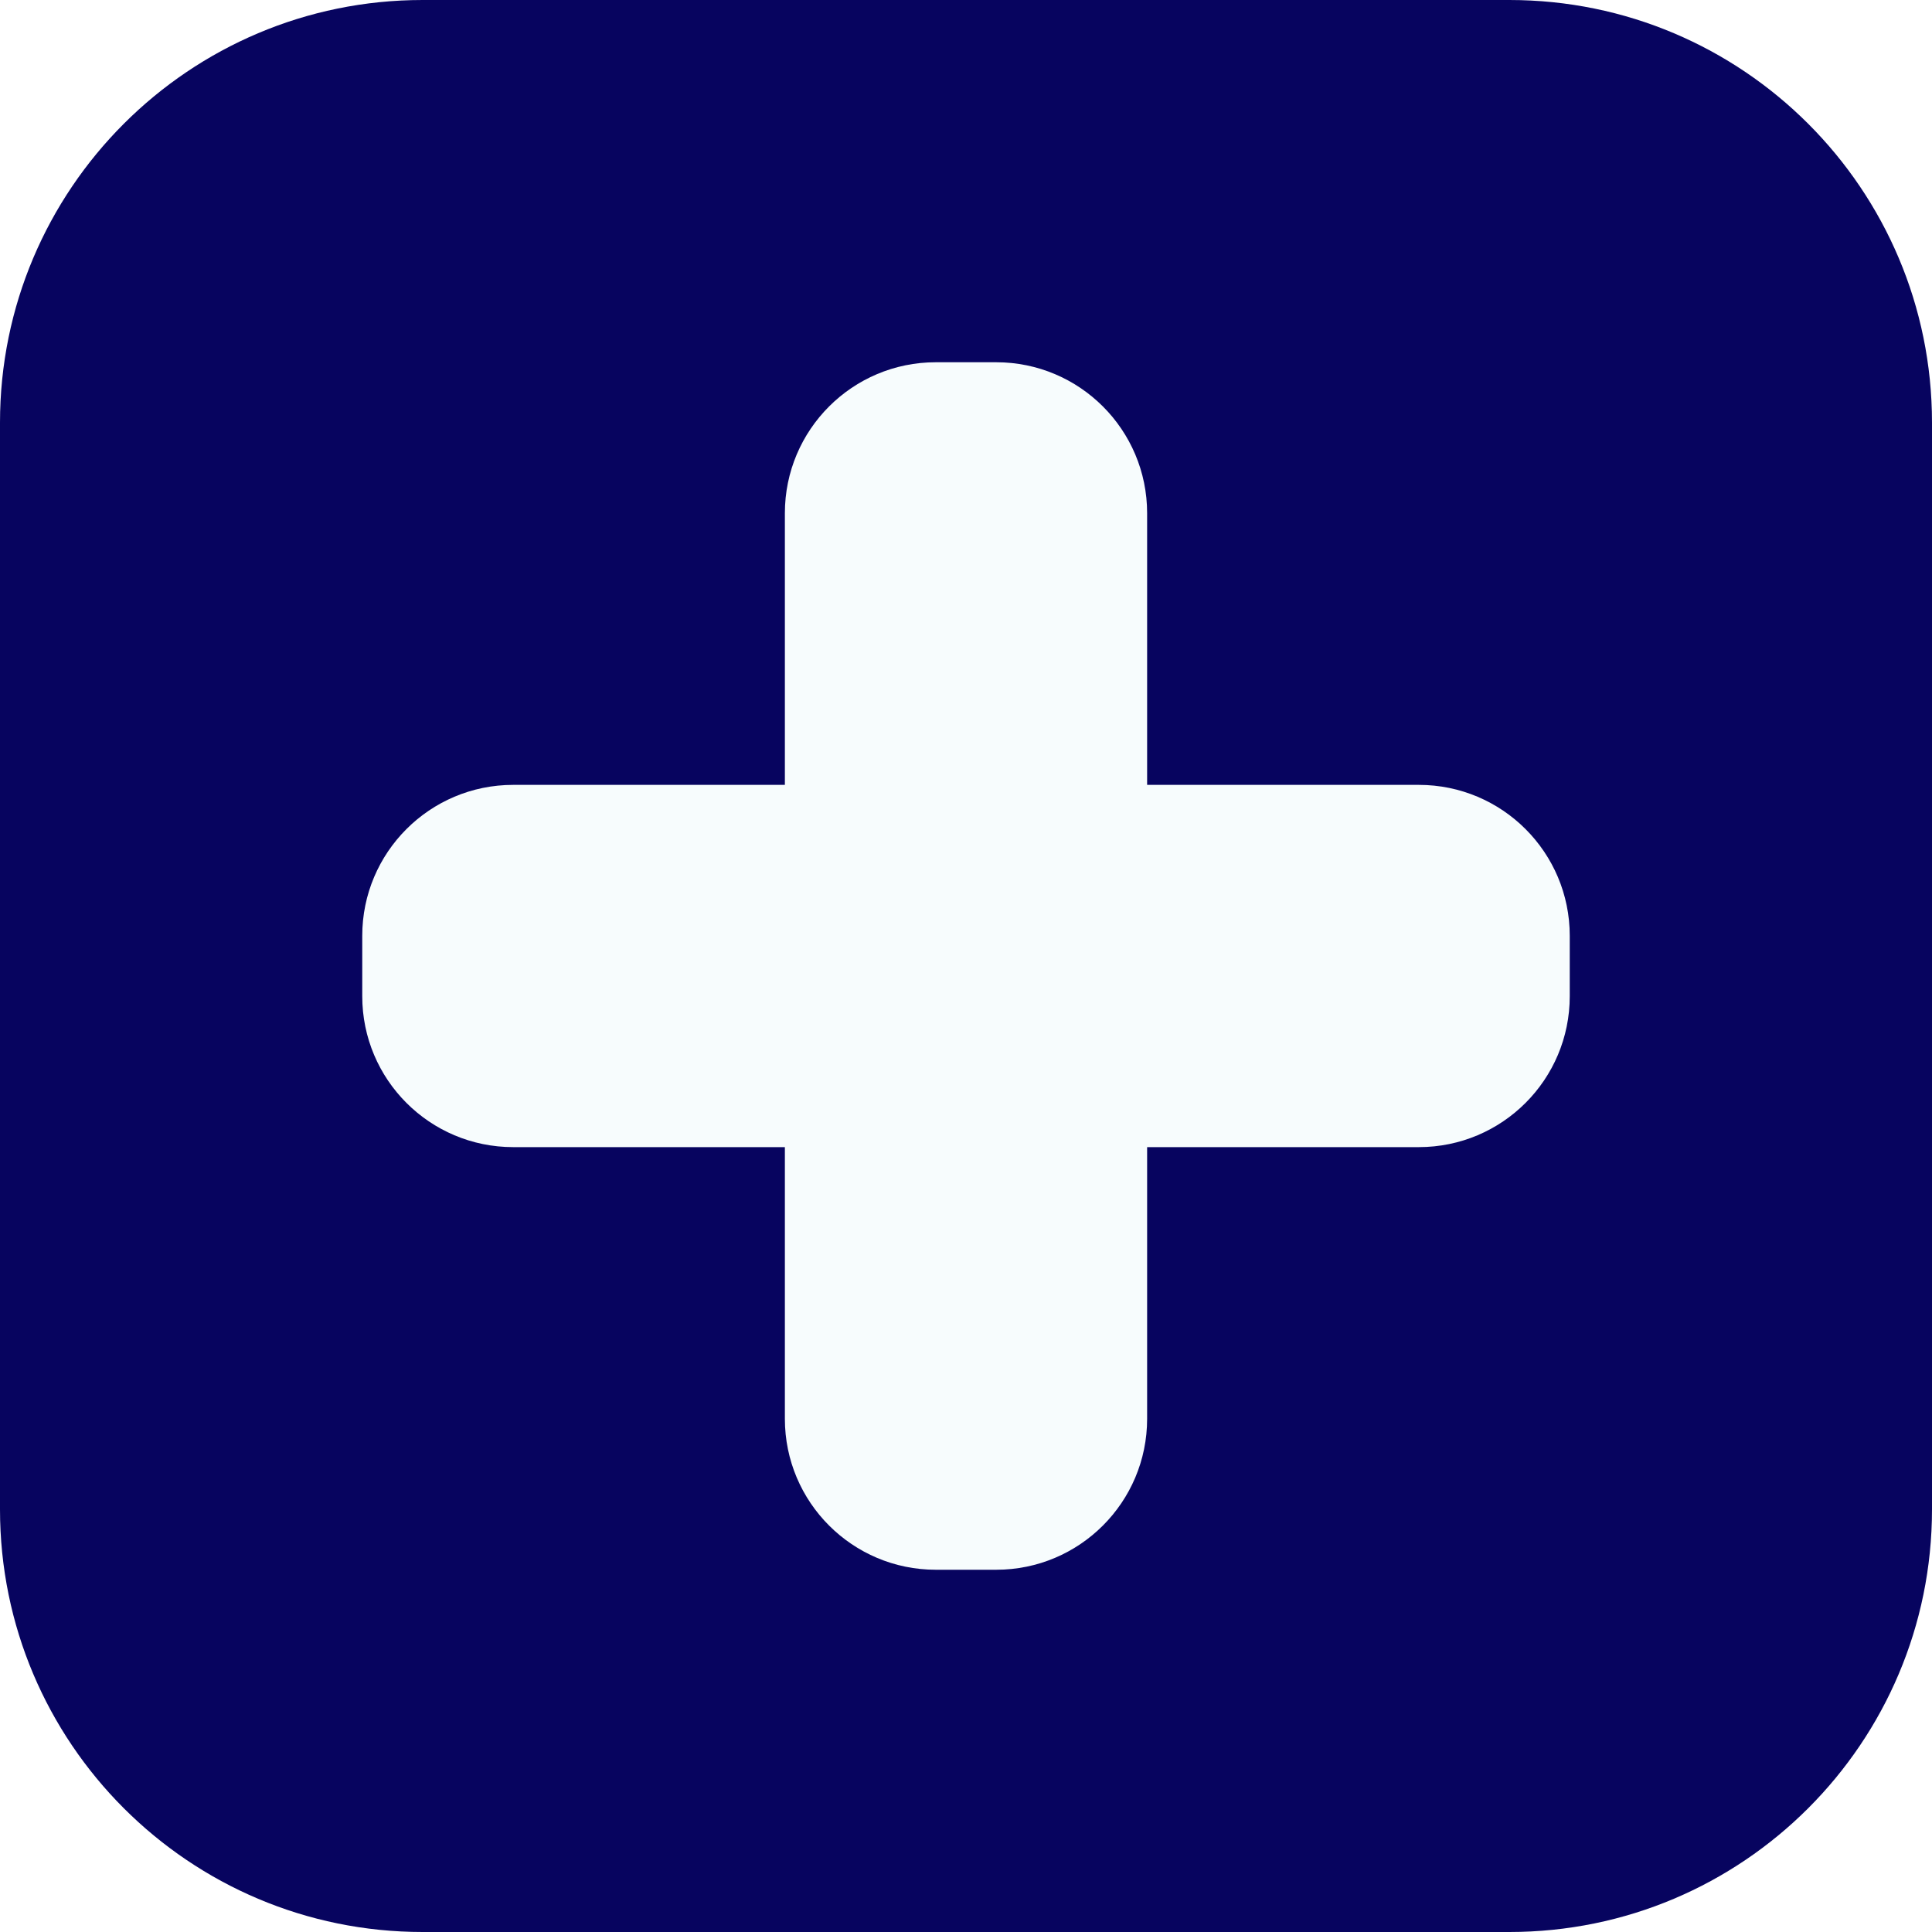
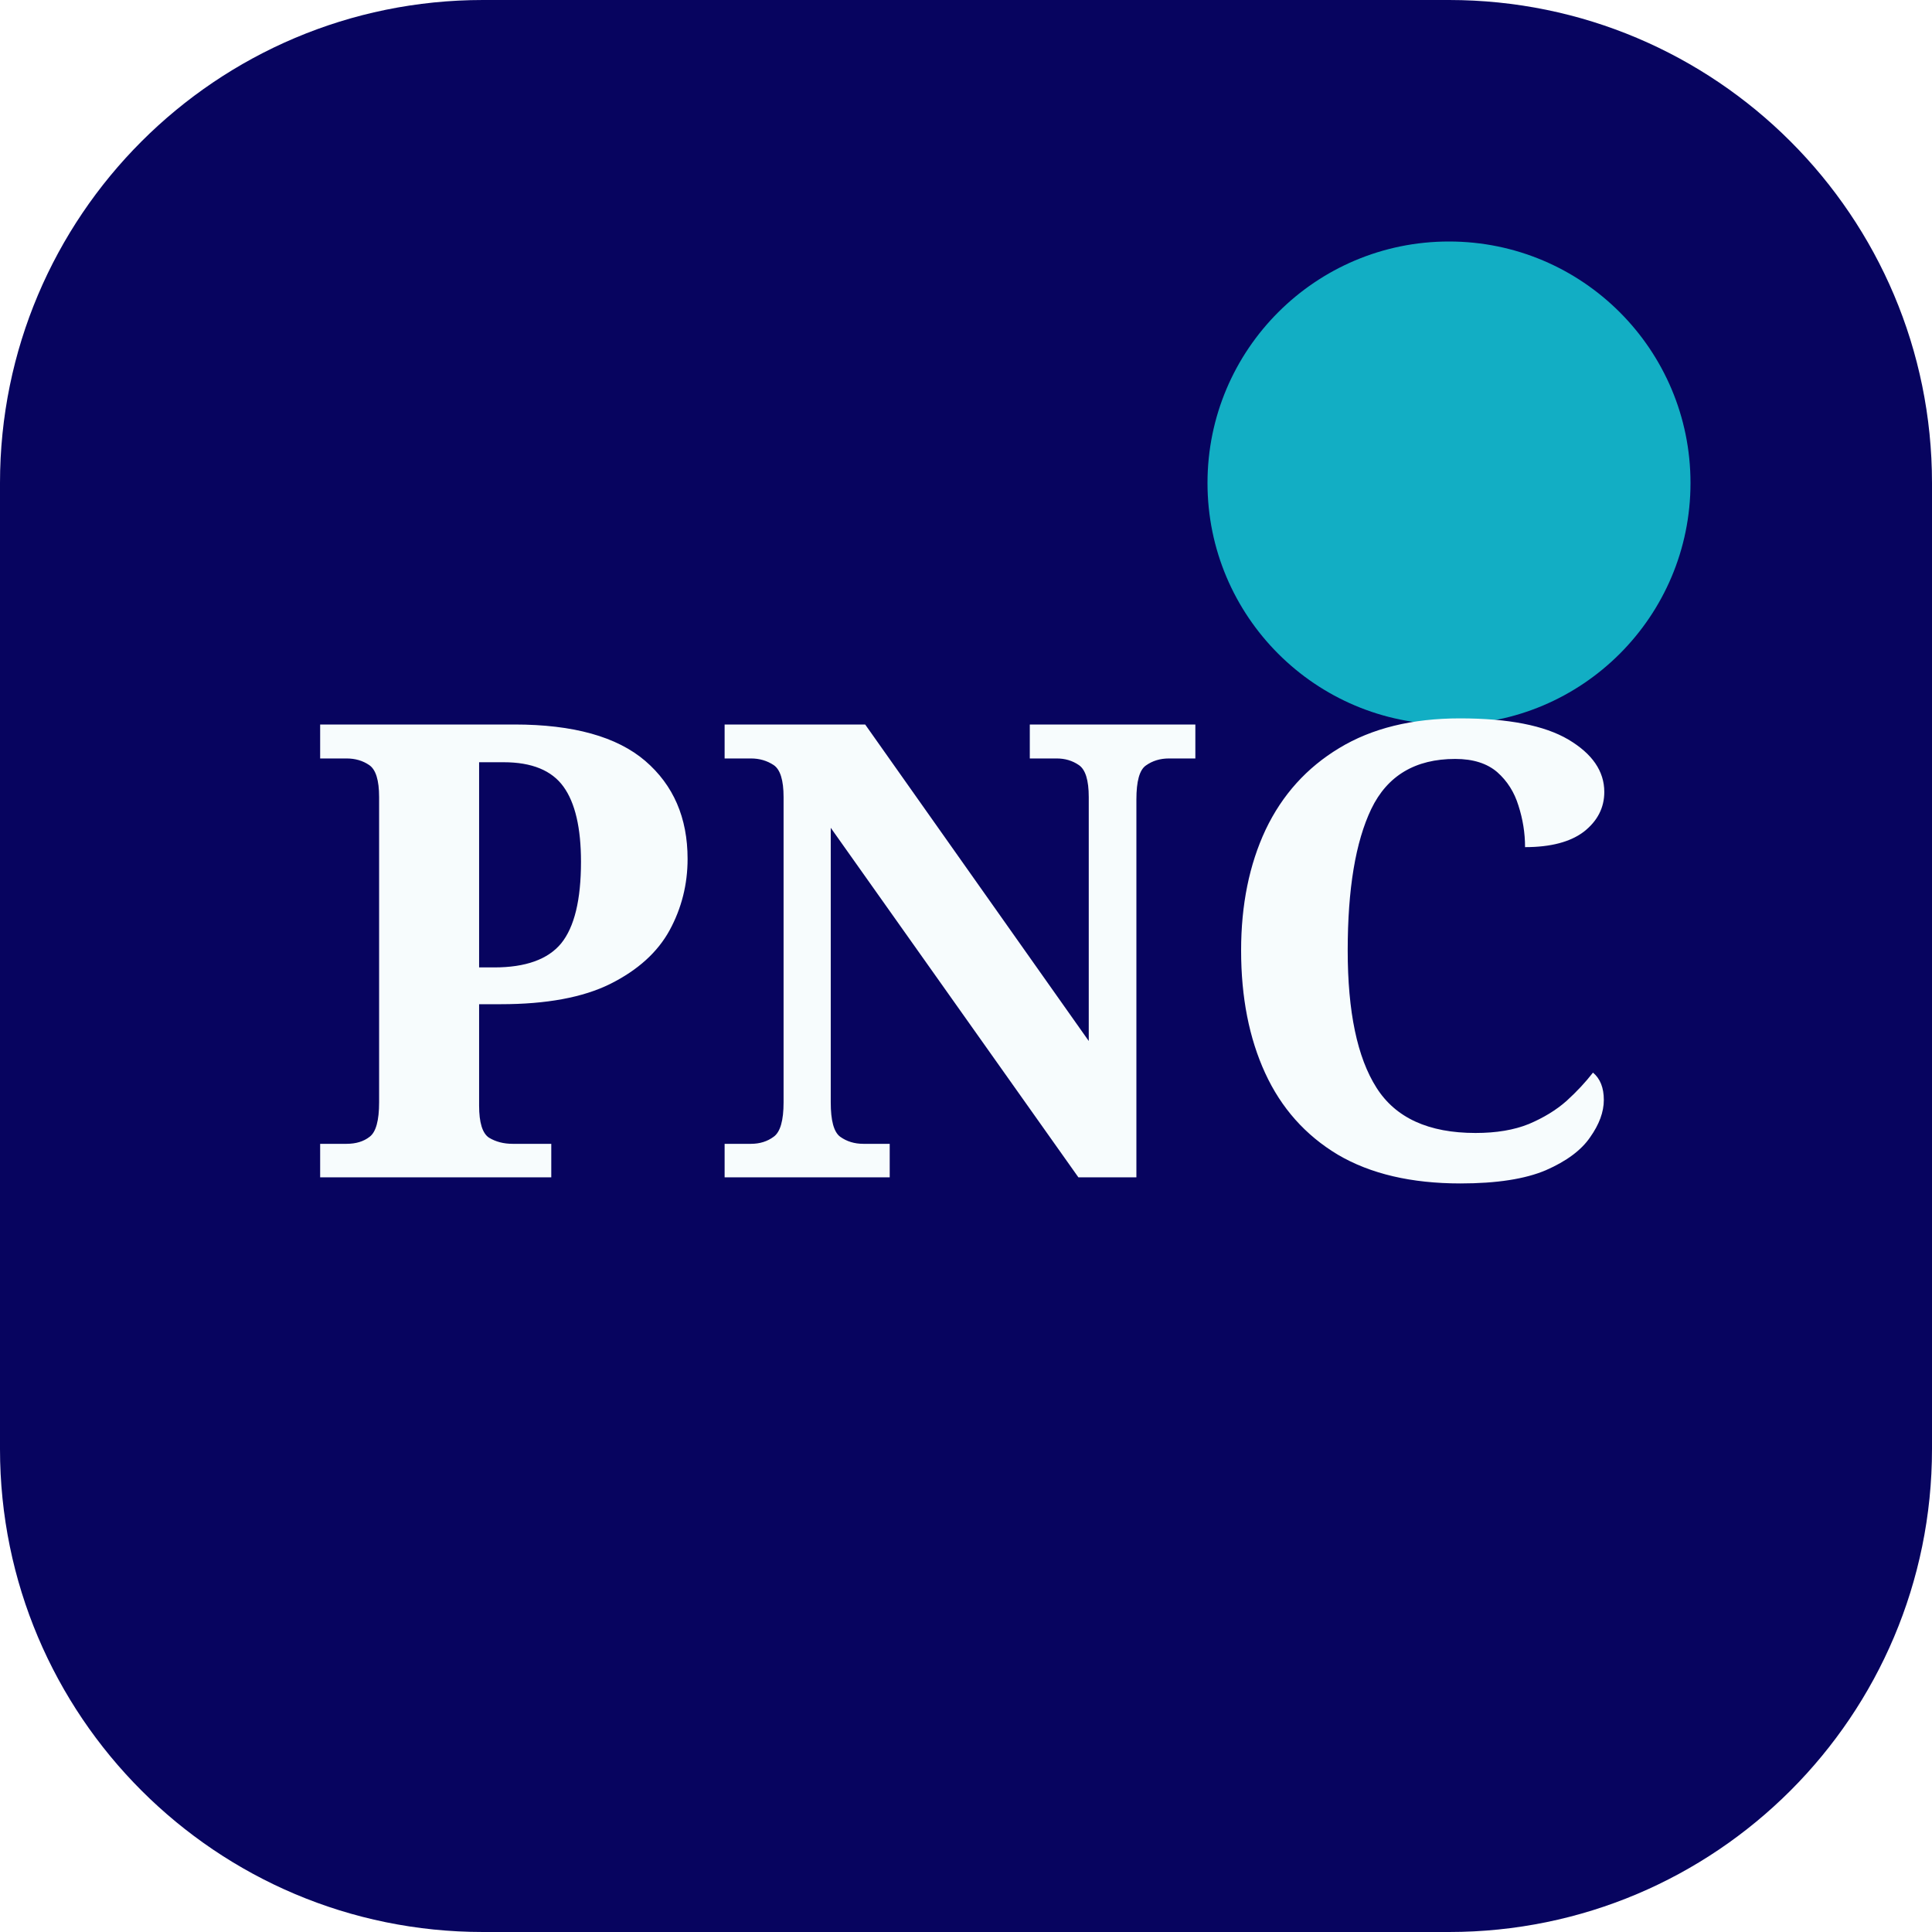
- <svg xmlns="http://www.w3.org/2000/svg" viewBox="0 0 32 32">
-   <rect width="32" height="32" rx="7" fill="#07045f" />
-   <rect x="13" y="6" width="6" height="20" rx="2.5" fill="#f7fcfd" />
-   <rect x="6" y="13" width="20" height="6" rx="2.5" fill="#f7fcfd" />
+ <svg xmlns="http://www.w3.org/2000/svg" viewBox="0 0 64 64">
+   <rect width="64" height="64" rx="16" fill="#07045f" />
+   <circle cx="48" cy="16" r="8" fill="#12aec4" />
+   <text x="32" y="39" text-anchor="middle" font-family="Georgia, serif" font-size="21" font-weight="700" fill="#f7fcfd">PNC</text>
</svg>
